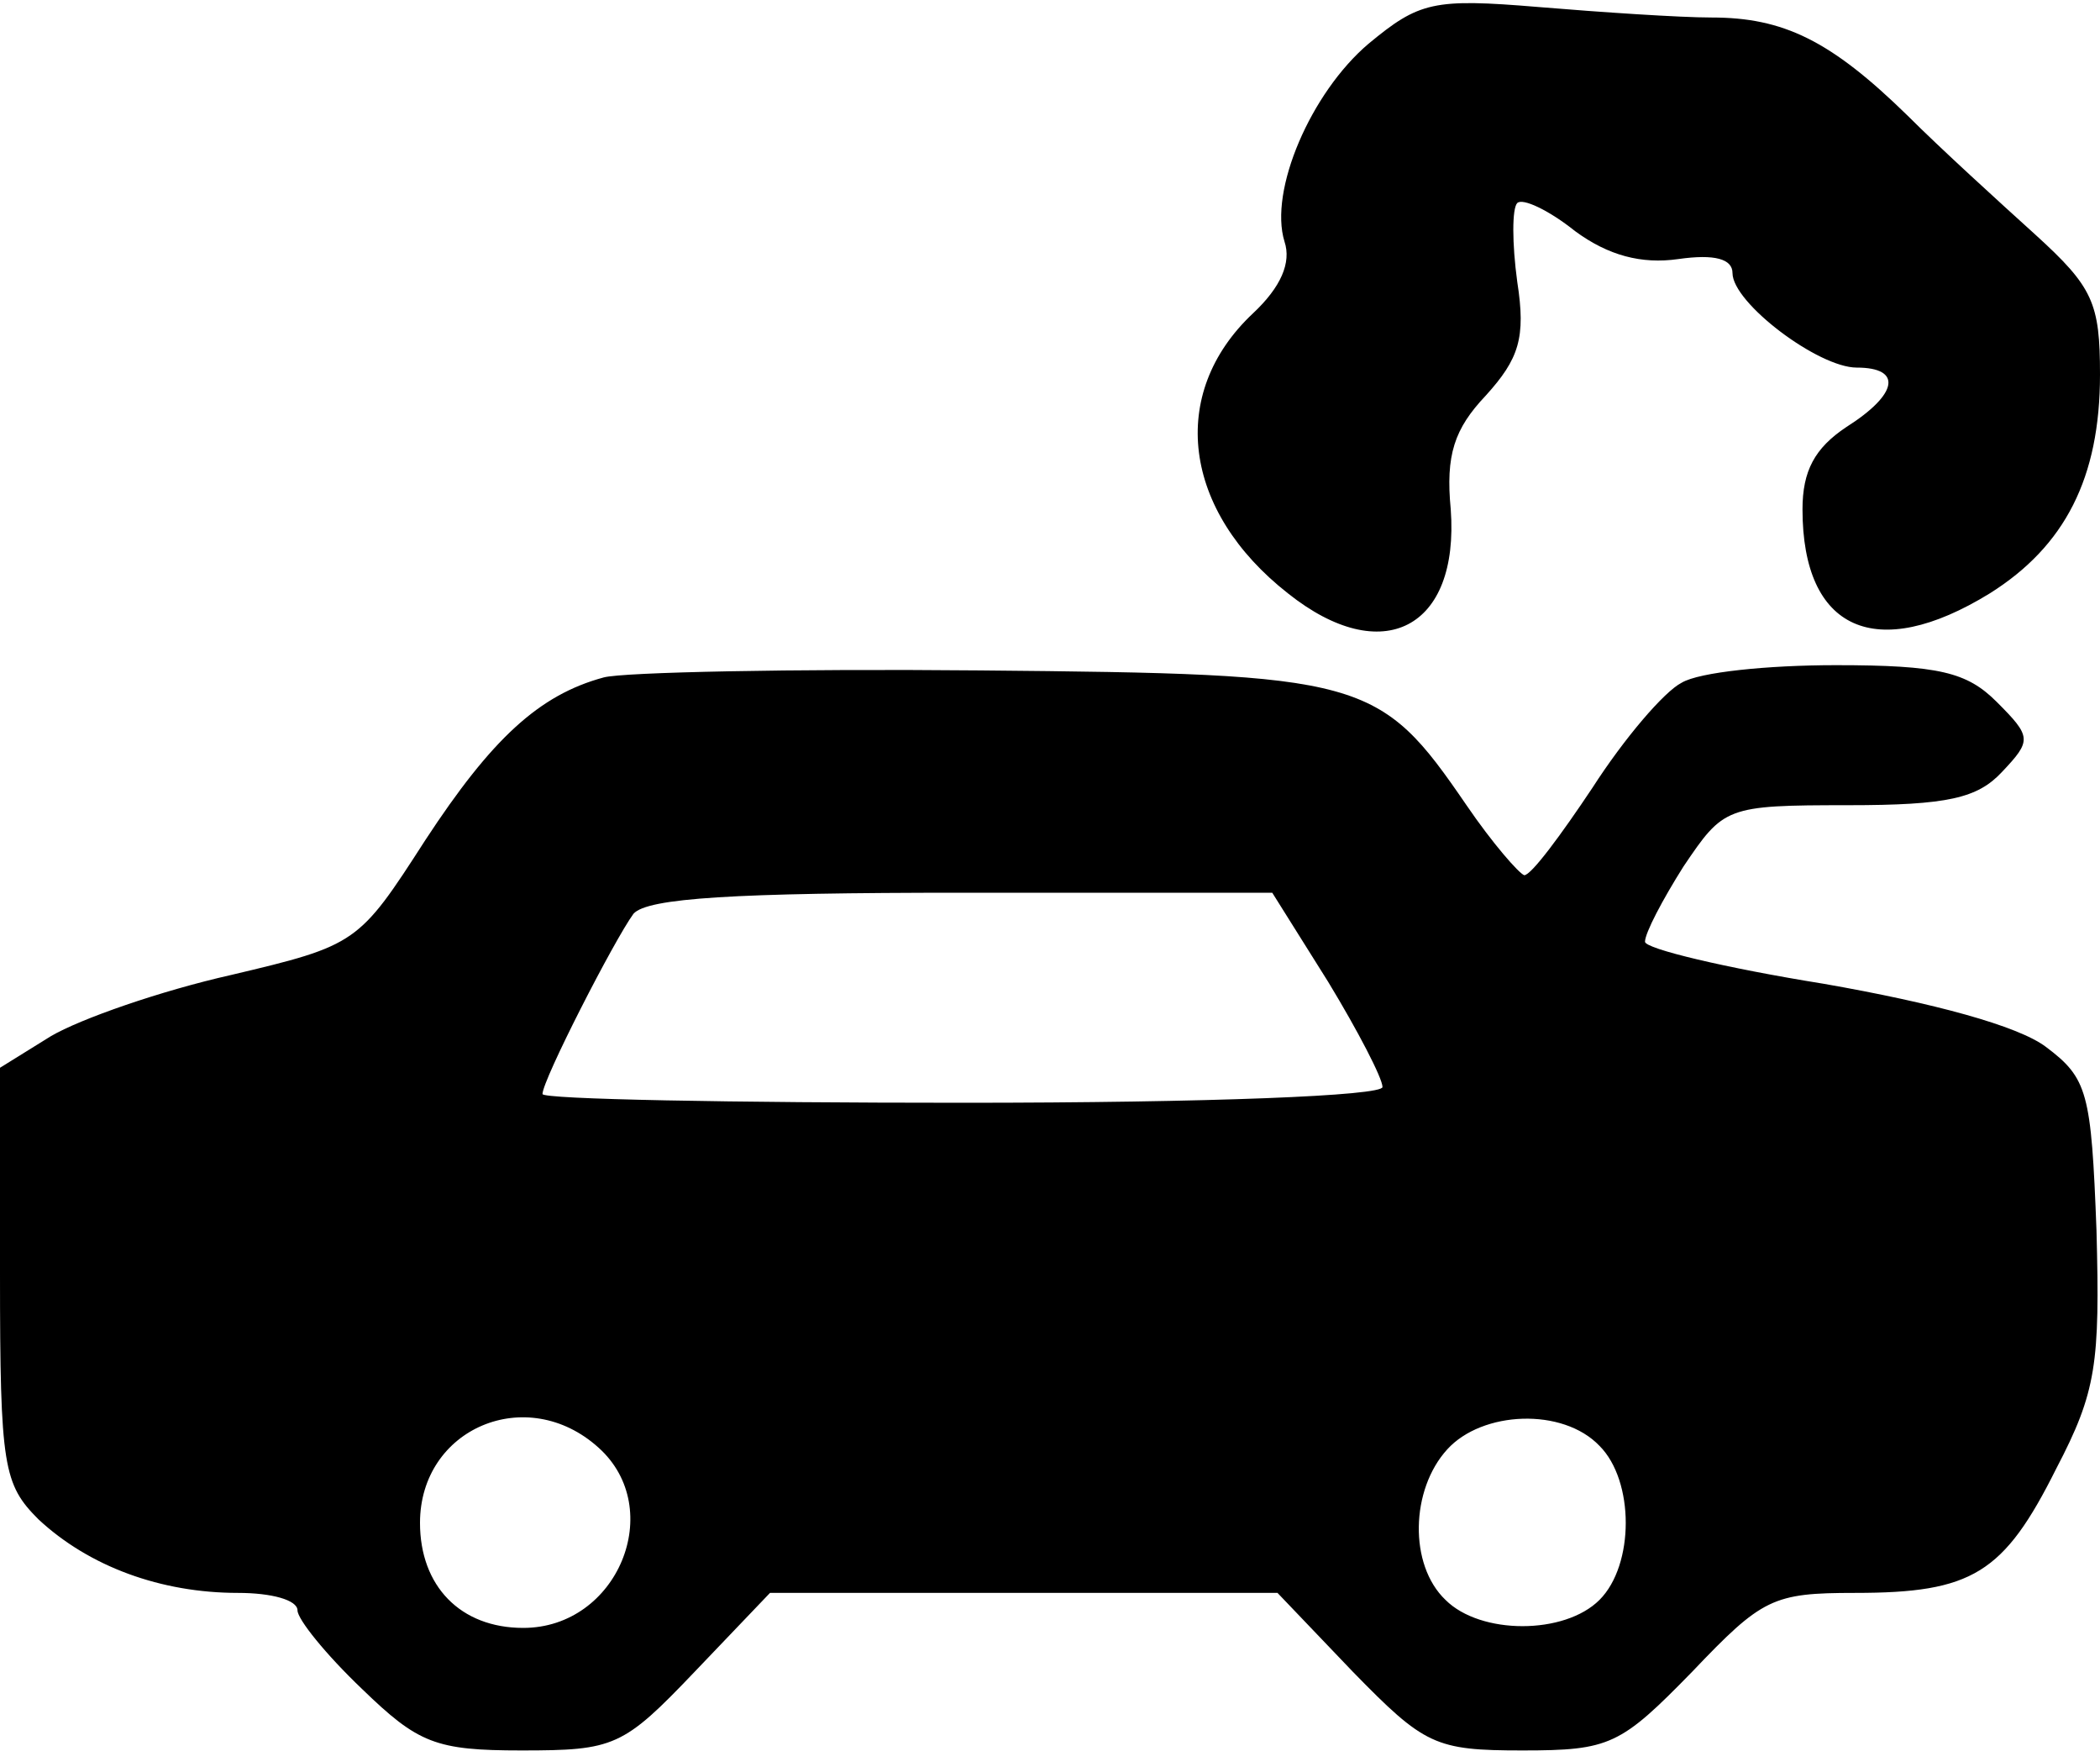
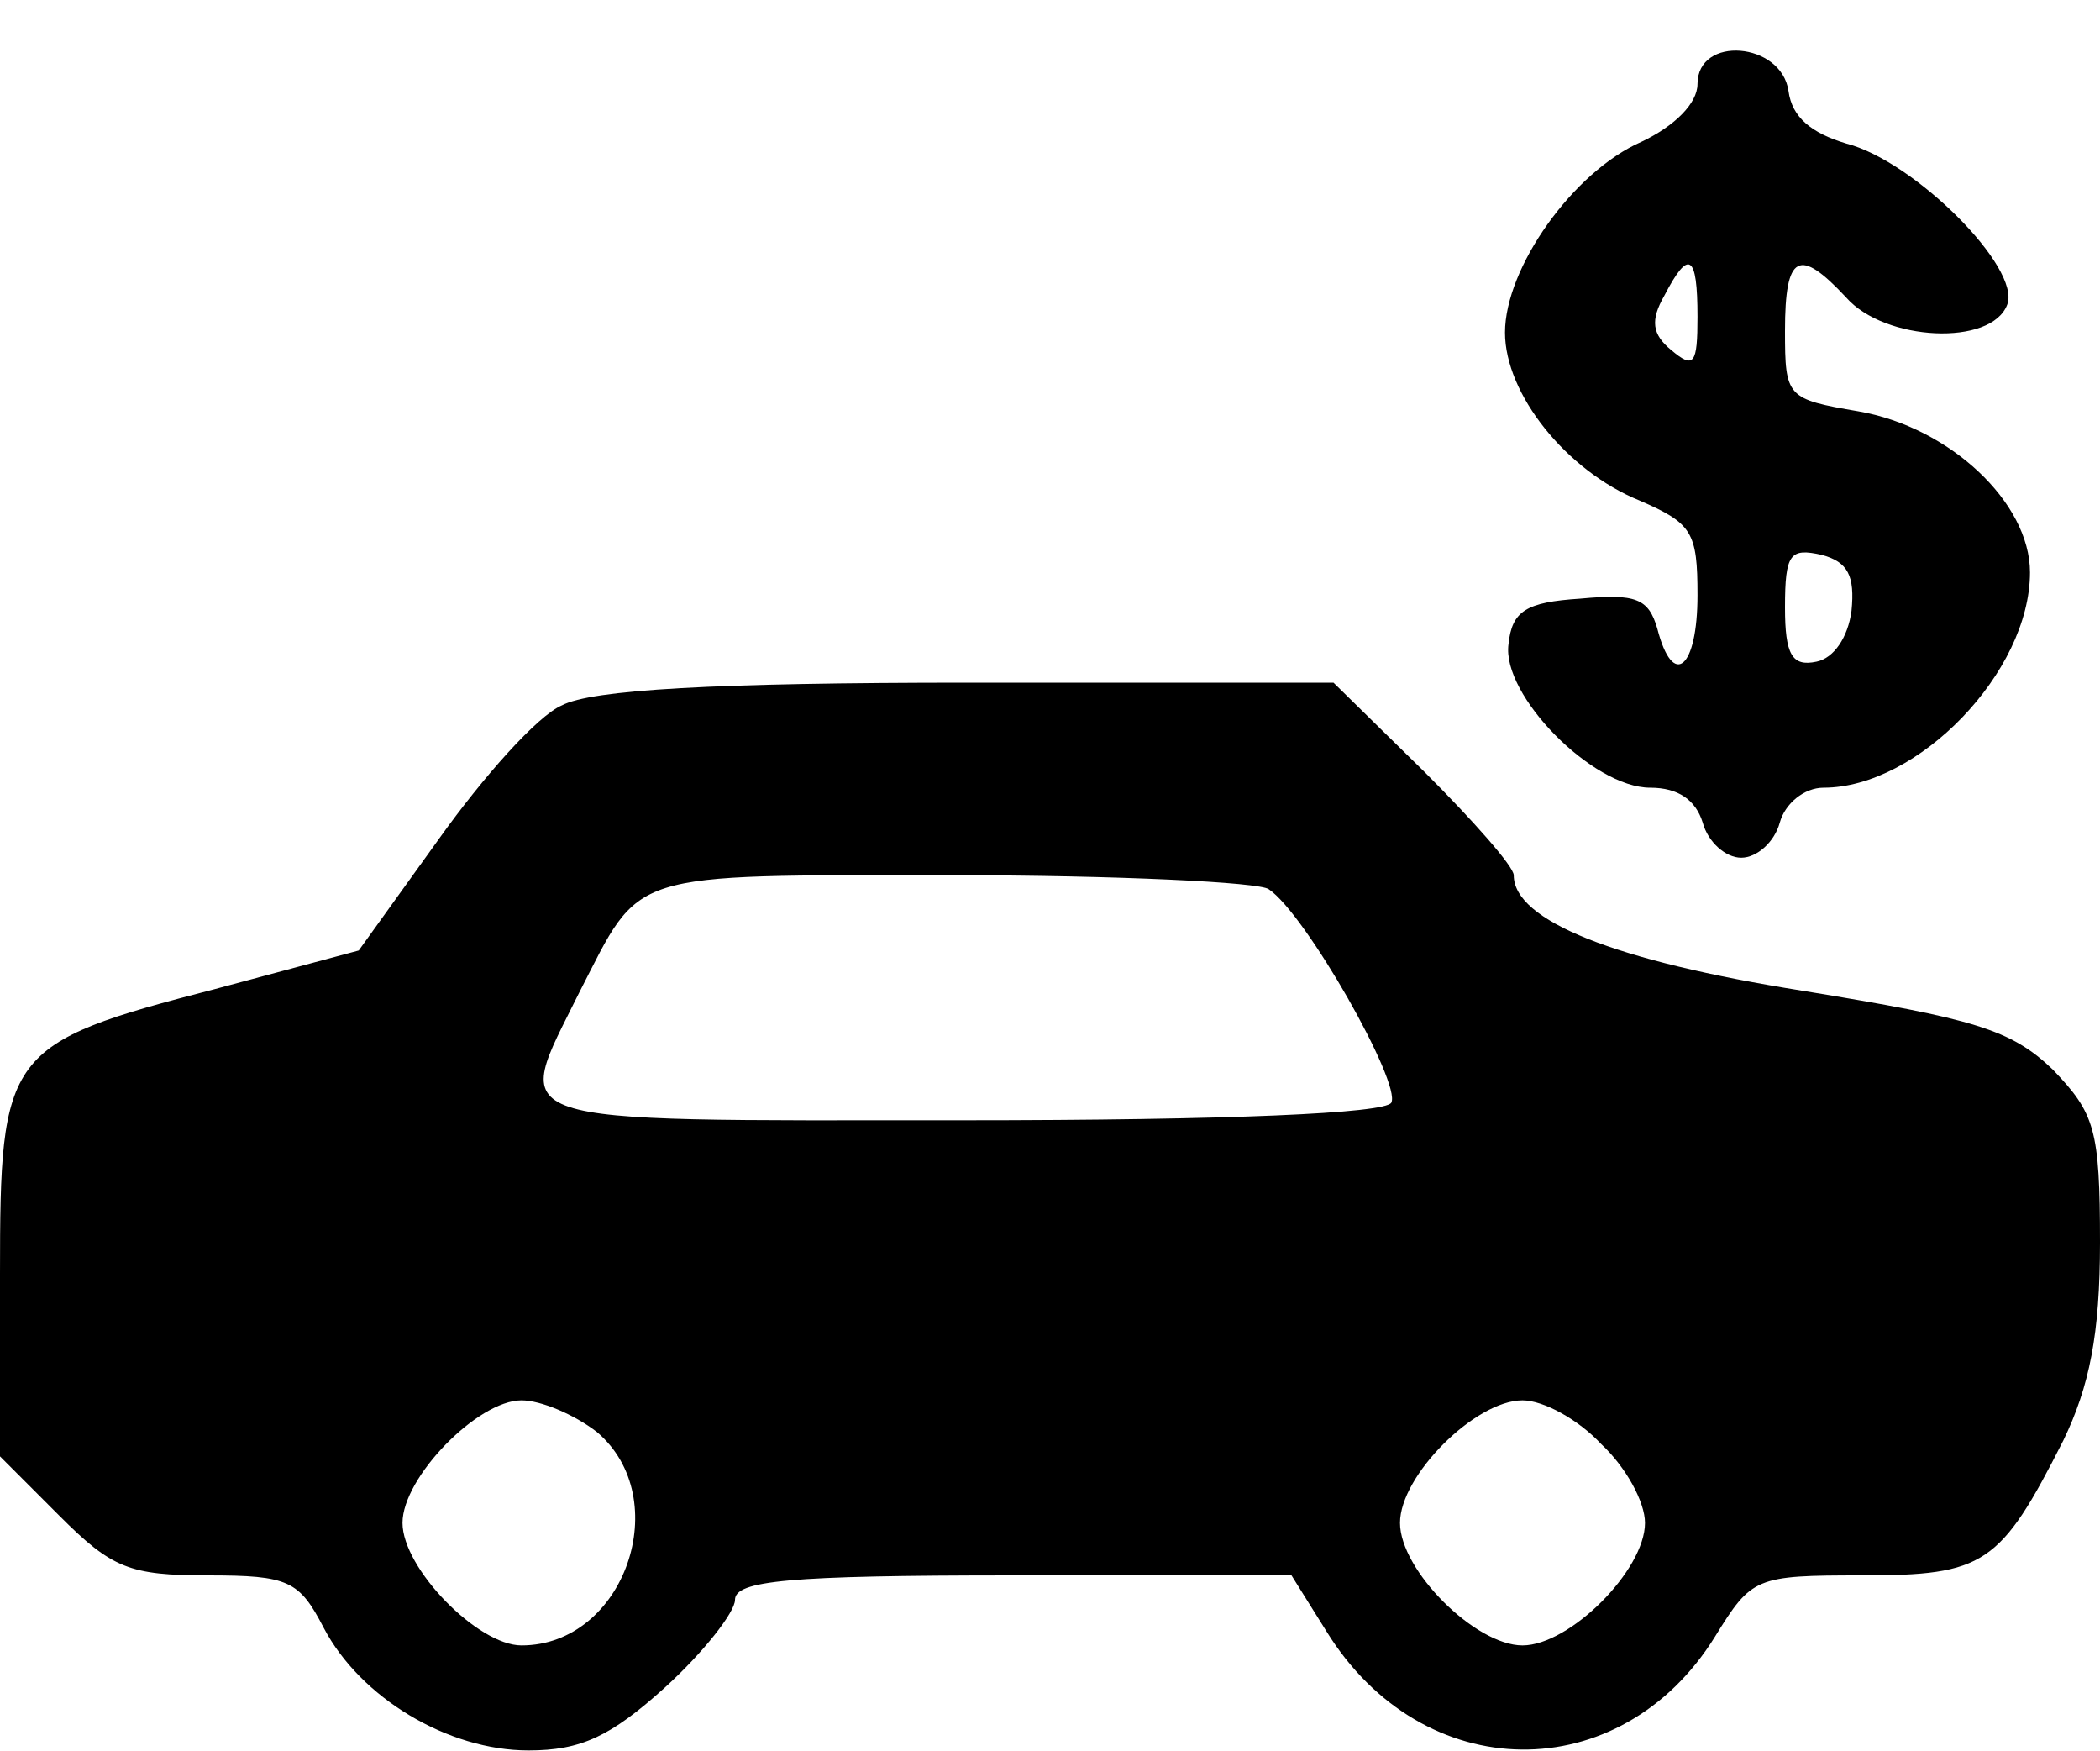
<svg xmlns="http://www.w3.org/2000/svg" version="1.0" width="120pt" height="100pt" viewBox="0 0 120 100" preserveAspectRatio="xMidYMid meet">
-   <g transform="translate(0,100) scale(0.1,-0.1)" stroke="none">
-     <path d="M782 975 c-33 -28 -57 -84 -48 -113 4 -12 -2 -26 -18 -41 -49 -46 -40 -113 20 -160 54 -43 98 -20 93 48 -3 31 2 46 20 65 19 21 23 33 18 65 -3 22 -3 42 0 45 3 3 18 -4 33 -16 19 -14 38 -19 59 -16 21 3 31 0 31 -8 0 -17 49 -54 71 -54 26 0 24 -15 -6 -34 -18 -12 -25 -25 -25 -47 0 -69 42 -88 107 -48 43 27 63 66 63 125 0 41 -4 50 -37 80 -21 19 -54 49 -73 68 -44 43 -71 56 -112 56 -18 0 -63 3 -99 6 -60 5 -68 3 -97 -21z" />
-     <path d="M345 613 c-37 -10 -64 -35 -102 -93 -38 -59 -39 -60 -111 -77 -40 -9 -86 -25 -103 -35 l-29 -18 0 -118 c0 -110 2 -120 22 -140 29 -27 70 -42 114 -42 19 0 34 -4 34 -10 0 -5 16 -25 37 -45 32 -31 42 -35 91 -35 53 0 58 2 99 45 l43 45 145 0 145 0 43 -45 c41 -42 47 -45 97 -45 50 0 56 3 97 45 40 42 46 45 93 45 67 0 85 11 115 71 23 44 25 60 23 136 -3 79 -5 87 -29 105 -16 12 -64 25 -127 36 -56 9 -102 20 -102 24 0 5 10 24 22 43 23 34 24 35 94 35 57 0 74 4 88 19 17 18 17 20 -3 40 -17 17 -33 21 -92 21 -39 0 -78 -4 -88 -10 -10 -5 -33 -32 -51 -60 -18 -27 -35 -50 -39 -50 -3 1 -18 18 -33 40 -50 73 -58 75 -278 77 -107 1 -204 -1 -215 -4z m414 -174 c17 -28 31 -55 31 -60 0 -5 -98 -9 -240 -9 -132 0 -240 2 -240 5 0 8 41 88 52 103 8 9 58 12 188 12 l177 0 32 -51z m-417 -266 c39 -35 11 -103 -43 -103 -36 0 -59 24 -59 60 0 54 61 80 102 43z m572 1 c20 -20 20 -68 0 -88 -20 -20 -68 -20 -88 0 -21 20 -20 63 1 86 20 22 66 24 87 2z" />
+   <g transform="translate(0,100) scale(0.1,-0.1)" fill="#000000" stroke="none">
+     <path d="M970 952 c0 -11 -13 -24 -32 -33 -39 -17 -78 -72 -78 -109 0 -35 35 -79 77 -96 30 -13 33 -18 33 -54 0 -42 -14 -54 -23 -19 -5 17 -12 20 -44 17 -31 -2 -39 -7 -41 -26 -4 -29 48 -82 81 -82 16 0 26 -7 30 -20 3 -11 13 -20 22 -20 9 0 19 9 22 20 3 11 14 20 25 20 54 0 118 66 118 123 0 40 -46 83 -98 92 -41 7 -42 8 -42 46 0 44 8 48 35 19 22 -25 83 -28 92 -4 8 21 -53 82 -92 92 -20 6 -31 15 -33 30 -4 28 -52 32 -52 4z m0 -133 c0 -27 -2 -30 -15 -19 -11 9 -12 17 -4 31 14 27 19 24 19 -12z m88 -168 c-2 -15 -10 -27 -20 -29 -14 -3 -18 4 -18 31 0 31 3 34 21 30 15 -4 19 -12 17 -32z" />
+     <path d="M321 597 c-14 -6 -45 -41 -70 -76 l-46 -64 -82 -22 c-120 -31 -123 -36 -123 -163 l0 -104 34 -34 c30 -30 40 -34 85 -34 46 0 52 -3 66 -30 21 -40 71 -70 117 -70 30 0 47 8 78 36 22 20 40 43 40 50 0 11 30 14 159 14 l159 0 20 -32 c55 -89 168 -90 222 -3 21 34 23 35 84 35 70 0 79 6 115 77 15 31 21 61 21 113 0 65 -3 74 -27 99 -24 23 -45 29 -143 45 -107 17 -165 40 -165 66 0 5 -23 31 -51 59 l-52 51 -208 0 c-146 0 -216 -4 -233 -13z m404 -105 c21 -14 76 -111 70 -122 -4 -6 -91 -10 -246 -10 -268 0 -256 -4 -218 73 36 70 25 67 213 67 94 0 176 -4 181 -8z m-384 -310 c45 -38 16 -122 -43 -122 -25 0 -68 44 -68 70 0 26 43 70 68 70 11 0 30 -8 43 -18z m574 -7 c14 -13 25 -33 25 -45 0 -27 -43 -70 -70 -70 -27 0 -70 43 -70 70 0 27 43 70 70 70 12 0 32 -11 45 -25z" />
  </g>
</svg>
